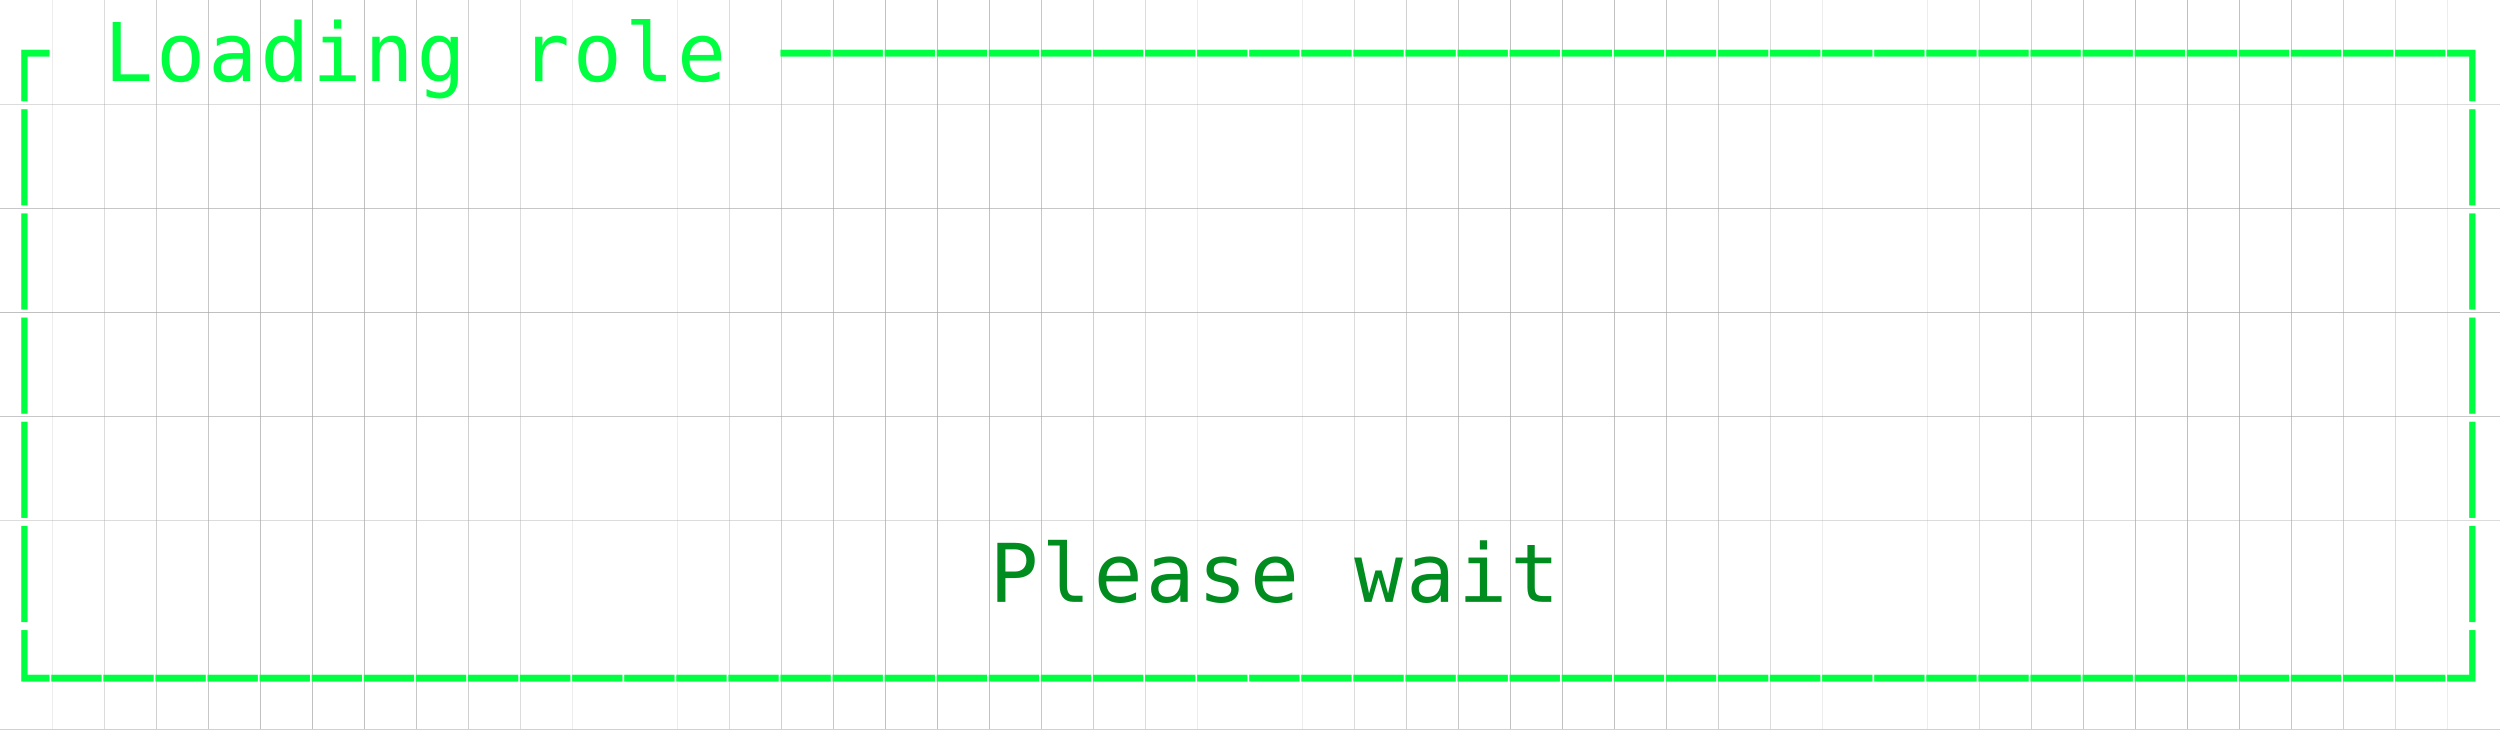
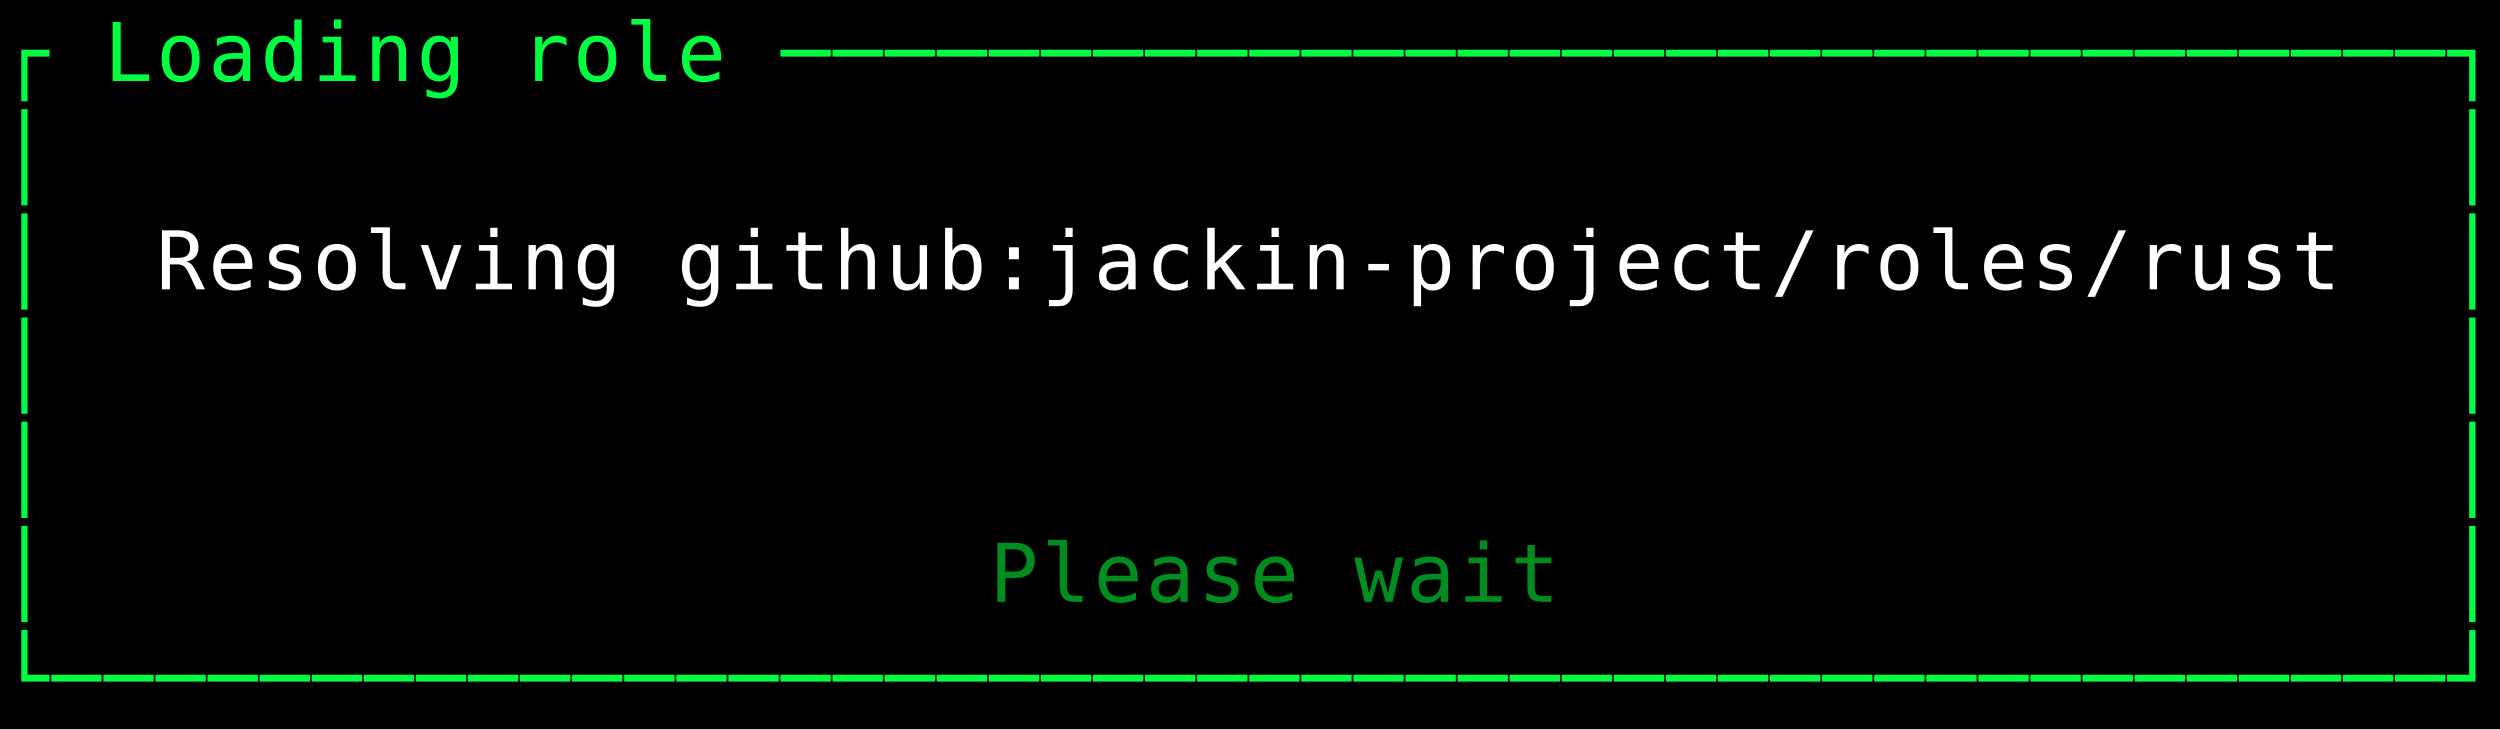
<svg xmlns="http://www.w3.org/2000/svg" width="432" height="126" viewBox="0 0 432 126" role="img" aria-label="Status popup" style="background:#000000">
  <rect width="100%" height="100%" fill="#000000" />
  <g font-family="ui-monospace, SFMono-Regular, Menlo, Consolas, monospace" font-size="14">
-     <rect x="0" y="0" width="9" height="18" fill="#ffffff" />
    <text x="0" y="14" fill="#00ff41">┌</text>
-     <rect x="9" y="0" width="9" height="18" fill="#ffffff" />
-     <rect x="18" y="0" width="9" height="18" fill="#ffffff" />
    <text x="18" y="14" fill="#00ff41">L</text>
-     <rect x="27" y="0" width="9" height="18" fill="#ffffff" />
    <text x="27" y="14" fill="#00ff41">o</text>
-     <rect x="36" y="0" width="9" height="18" fill="#ffffff" />
    <text x="36" y="14" fill="#00ff41">a</text>
-     <rect x="45" y="0" width="9" height="18" fill="#ffffff" />
    <text x="45" y="14" fill="#00ff41">d</text>
-     <rect x="54" y="0" width="9" height="18" fill="#ffffff" />
    <text x="54" y="14" fill="#00ff41">i</text>
-     <rect x="63" y="0" width="9" height="18" fill="#ffffff" />
    <text x="63" y="14" fill="#00ff41">n</text>
-     <rect x="72" y="0" width="9" height="18" fill="#ffffff" />
    <text x="72" y="14" fill="#00ff41">g</text>
-     <rect x="81" y="0" width="9" height="18" fill="#ffffff" />
-     <rect x="90" y="0" width="9" height="18" fill="#ffffff" />
    <text x="90" y="14" fill="#00ff41">r</text>
-     <rect x="99" y="0" width="9" height="18" fill="#ffffff" />
    <text x="99" y="14" fill="#00ff41">o</text>
-     <rect x="108" y="0" width="9" height="18" fill="#ffffff" />
    <text x="108" y="14" fill="#00ff41">l</text>
-     <rect x="117" y="0" width="9" height="18" fill="#ffffff" />
    <text x="117" y="14" fill="#00ff41">e</text>
-     <rect x="126" y="0" width="9" height="18" fill="#ffffff" />
-     <rect x="135" y="0" width="9" height="18" fill="#ffffff" />
    <text x="135" y="14" fill="#00ff41">─</text>
-     <rect x="144" y="0" width="9" height="18" fill="#ffffff" />
    <text x="144" y="14" fill="#00ff41">─</text>
-     <rect x="153" y="0" width="9" height="18" fill="#ffffff" />
    <text x="153" y="14" fill="#00ff41">─</text>
-     <rect x="162" y="0" width="9" height="18" fill="#ffffff" />
    <text x="162" y="14" fill="#00ff41">─</text>
-     <rect x="171" y="0" width="9" height="18" fill="#ffffff" />
    <text x="171" y="14" fill="#00ff41">─</text>
-     <rect x="180" y="0" width="9" height="18" fill="#ffffff" />
    <text x="180" y="14" fill="#00ff41">─</text>
-     <rect x="189" y="0" width="9" height="18" fill="#ffffff" />
    <text x="189" y="14" fill="#00ff41">─</text>
-     <rect x="198" y="0" width="9" height="18" fill="#ffffff" />
    <text x="198" y="14" fill="#00ff41">─</text>
-     <rect x="207" y="0" width="9" height="18" fill="#ffffff" />
    <text x="207" y="14" fill="#00ff41">─</text>
-     <rect x="216" y="0" width="9" height="18" fill="#ffffff" />
    <text x="216" y="14" fill="#00ff41">─</text>
-     <rect x="225" y="0" width="9" height="18" fill="#ffffff" />
    <text x="225" y="14" fill="#00ff41">─</text>
-     <rect x="234" y="0" width="9" height="18" fill="#ffffff" />
    <text x="234" y="14" fill="#00ff41">─</text>
-     <rect x="243" y="0" width="9" height="18" fill="#ffffff" />
    <text x="243" y="14" fill="#00ff41">─</text>
-     <rect x="252" y="0" width="9" height="18" fill="#ffffff" />
    <text x="252" y="14" fill="#00ff41">─</text>
-     <rect x="261" y="0" width="9" height="18" fill="#ffffff" />
    <text x="261" y="14" fill="#00ff41">─</text>
-     <rect x="270" y="0" width="9" height="18" fill="#ffffff" />
    <text x="270" y="14" fill="#00ff41">─</text>
-     <rect x="279" y="0" width="9" height="18" fill="#ffffff" />
    <text x="279" y="14" fill="#00ff41">─</text>
-     <rect x="288" y="0" width="9" height="18" fill="#ffffff" />
    <text x="288" y="14" fill="#00ff41">─</text>
-     <rect x="297" y="0" width="9" height="18" fill="#ffffff" />
    <text x="297" y="14" fill="#00ff41">─</text>
-     <rect x="306" y="0" width="9" height="18" fill="#ffffff" />
    <text x="306" y="14" fill="#00ff41">─</text>
-     <rect x="315" y="0" width="9" height="18" fill="#ffffff" />
    <text x="315" y="14" fill="#00ff41">─</text>
-     <rect x="324" y="0" width="9" height="18" fill="#ffffff" />
    <text x="324" y="14" fill="#00ff41">─</text>
-     <rect x="333" y="0" width="9" height="18" fill="#ffffff" />
    <text x="333" y="14" fill="#00ff41">─</text>
-     <rect x="342" y="0" width="9" height="18" fill="#ffffff" />
    <text x="342" y="14" fill="#00ff41">─</text>
-     <rect x="351" y="0" width="9" height="18" fill="#ffffff" />
    <text x="351" y="14" fill="#00ff41">─</text>
-     <rect x="360" y="0" width="9" height="18" fill="#ffffff" />
    <text x="360" y="14" fill="#00ff41">─</text>
-     <rect x="369" y="0" width="9" height="18" fill="#ffffff" />
    <text x="369" y="14" fill="#00ff41">─</text>
-     <rect x="378" y="0" width="9" height="18" fill="#ffffff" />
    <text x="378" y="14" fill="#00ff41">─</text>
-     <rect x="387" y="0" width="9" height="18" fill="#ffffff" />
    <text x="387" y="14" fill="#00ff41">─</text>
-     <rect x="396" y="0" width="9" height="18" fill="#ffffff" />
    <text x="396" y="14" fill="#00ff41">─</text>
-     <rect x="405" y="0" width="9" height="18" fill="#ffffff" />
    <text x="405" y="14" fill="#00ff41">─</text>
-     <rect x="414" y="0" width="9" height="18" fill="#ffffff" />
    <text x="414" y="14" fill="#00ff41">─</text>
-     <rect x="423" y="0" width="9" height="18" fill="#ffffff" />
    <text x="423" y="14" fill="#00ff41">┐</text>
-     <rect x="0" y="18" width="9" height="18" fill="#ffffff" />
    <text x="0" y="32" fill="#00ff41">│</text>
-     <rect x="9" y="18" width="9" height="18" fill="#ffffff" />
-     <rect x="18" y="18" width="9" height="18" fill="#ffffff" />
-     <rect x="27" y="18" width="9" height="18" fill="#ffffff" />
-     <rect x="36" y="18" width="9" height="18" fill="#ffffff" />
-     <rect x="45" y="18" width="9" height="18" fill="#ffffff" />
-     <rect x="54" y="18" width="9" height="18" fill="#ffffff" />
-     <rect x="63" y="18" width="9" height="18" fill="#ffffff" />
-     <rect x="72" y="18" width="9" height="18" fill="#ffffff" />
-     <rect x="81" y="18" width="9" height="18" fill="#ffffff" />
-     <rect x="90" y="18" width="9" height="18" fill="#ffffff" />
-     <rect x="99" y="18" width="9" height="18" fill="#ffffff" />
-     <rect x="108" y="18" width="9" height="18" fill="#ffffff" />
-     <rect x="117" y="18" width="9" height="18" fill="#ffffff" />
-     <rect x="126" y="18" width="9" height="18" fill="#ffffff" />
-     <rect x="135" y="18" width="9" height="18" fill="#ffffff" />
-     <rect x="144" y="18" width="9" height="18" fill="#ffffff" />
-     <rect x="153" y="18" width="9" height="18" fill="#ffffff" />
-     <rect x="162" y="18" width="9" height="18" fill="#ffffff" />
-     <rect x="171" y="18" width="9" height="18" fill="#ffffff" />
-     <rect x="180" y="18" width="9" height="18" fill="#ffffff" />
-     <rect x="189" y="18" width="9" height="18" fill="#ffffff" />
-     <rect x="198" y="18" width="9" height="18" fill="#ffffff" />
-     <rect x="207" y="18" width="9" height="18" fill="#ffffff" />
-     <rect x="216" y="18" width="9" height="18" fill="#ffffff" />
-     <rect x="225" y="18" width="9" height="18" fill="#ffffff" />
-     <rect x="234" y="18" width="9" height="18" fill="#ffffff" />
-     <rect x="243" y="18" width="9" height="18" fill="#ffffff" />
-     <rect x="252" y="18" width="9" height="18" fill="#ffffff" />
-     <rect x="261" y="18" width="9" height="18" fill="#ffffff" />
-     <rect x="270" y="18" width="9" height="18" fill="#ffffff" />
-     <rect x="279" y="18" width="9" height="18" fill="#ffffff" />
-     <rect x="288" y="18" width="9" height="18" fill="#ffffff" />
-     <rect x="297" y="18" width="9" height="18" fill="#ffffff" />
-     <rect x="306" y="18" width="9" height="18" fill="#ffffff" />
-     <rect x="315" y="18" width="9" height="18" fill="#ffffff" />
-     <rect x="324" y="18" width="9" height="18" fill="#ffffff" />
-     <rect x="333" y="18" width="9" height="18" fill="#ffffff" />
-     <rect x="342" y="18" width="9" height="18" fill="#ffffff" />
-     <rect x="351" y="18" width="9" height="18" fill="#ffffff" />
-     <rect x="360" y="18" width="9" height="18" fill="#ffffff" />
-     <rect x="369" y="18" width="9" height="18" fill="#ffffff" />
-     <rect x="378" y="18" width="9" height="18" fill="#ffffff" />
-     <rect x="387" y="18" width="9" height="18" fill="#ffffff" />
-     <rect x="396" y="18" width="9" height="18" fill="#ffffff" />
-     <rect x="405" y="18" width="9" height="18" fill="#ffffff" />
-     <rect x="414" y="18" width="9" height="18" fill="#ffffff" />
-     <rect x="423" y="18" width="9" height="18" fill="#ffffff" />
    <text x="423" y="32" fill="#00ff41">│</text>
-     <rect x="0" y="36" width="9" height="18" fill="#ffffff" />
    <text x="0" y="50" fill="#00ff41">│</text>
-     <rect x="9" y="36" width="9" height="18" fill="#ffffff" />
-     <rect x="18" y="36" width="9" height="18" fill="#ffffff" />
-     <rect x="27" y="36" width="9" height="18" fill="#ffffff" />
    <text x="27" y="50" fill="#ffffff">R</text>
-     <rect x="36" y="36" width="9" height="18" fill="#ffffff" />
    <text x="36" y="50" fill="#ffffff">e</text>
-     <rect x="45" y="36" width="9" height="18" fill="#ffffff" />
    <text x="45" y="50" fill="#ffffff">s</text>
-     <rect x="54" y="36" width="9" height="18" fill="#ffffff" />
    <text x="54" y="50" fill="#ffffff">o</text>
-     <rect x="63" y="36" width="9" height="18" fill="#ffffff" />
    <text x="63" y="50" fill="#ffffff">l</text>
-     <rect x="72" y="36" width="9" height="18" fill="#ffffff" />
    <text x="72" y="50" fill="#ffffff">v</text>
-     <rect x="81" y="36" width="9" height="18" fill="#ffffff" />
    <text x="81" y="50" fill="#ffffff">i</text>
-     <rect x="90" y="36" width="9" height="18" fill="#ffffff" />
    <text x="90" y="50" fill="#ffffff">n</text>
-     <rect x="99" y="36" width="9" height="18" fill="#ffffff" />
    <text x="99" y="50" fill="#ffffff">g</text>
-     <rect x="108" y="36" width="9" height="18" fill="#ffffff" />
-     <rect x="117" y="36" width="9" height="18" fill="#ffffff" />
    <text x="117" y="50" fill="#ffffff">g</text>
-     <rect x="126" y="36" width="9" height="18" fill="#ffffff" />
    <text x="126" y="50" fill="#ffffff">i</text>
-     <rect x="135" y="36" width="9" height="18" fill="#ffffff" />
    <text x="135" y="50" fill="#ffffff">t</text>
-     <rect x="144" y="36" width="9" height="18" fill="#ffffff" />
    <text x="144" y="50" fill="#ffffff">h</text>
-     <rect x="153" y="36" width="9" height="18" fill="#ffffff" />
    <text x="153" y="50" fill="#ffffff">u</text>
-     <rect x="162" y="36" width="9" height="18" fill="#ffffff" />
    <text x="162" y="50" fill="#ffffff">b</text>
-     <rect x="171" y="36" width="9" height="18" fill="#ffffff" />
    <text x="171" y="50" fill="#ffffff">:</text>
-     <rect x="180" y="36" width="9" height="18" fill="#ffffff" />
    <text x="180" y="50" fill="#ffffff">j</text>
-     <rect x="189" y="36" width="9" height="18" fill="#ffffff" />
    <text x="189" y="50" fill="#ffffff">a</text>
-     <rect x="198" y="36" width="9" height="18" fill="#ffffff" />
    <text x="198" y="50" fill="#ffffff">c</text>
-     <rect x="207" y="36" width="9" height="18" fill="#ffffff" />
    <text x="207" y="50" fill="#ffffff">k</text>
-     <rect x="216" y="36" width="9" height="18" fill="#ffffff" />
    <text x="216" y="50" fill="#ffffff">i</text>
-     <rect x="225" y="36" width="9" height="18" fill="#ffffff" />
    <text x="225" y="50" fill="#ffffff">n</text>
-     <rect x="234" y="36" width="9" height="18" fill="#ffffff" />
    <text x="234" y="50" fill="#ffffff">-</text>
-     <rect x="243" y="36" width="9" height="18" fill="#ffffff" />
    <text x="243" y="50" fill="#ffffff">p</text>
-     <rect x="252" y="36" width="9" height="18" fill="#ffffff" />
    <text x="252" y="50" fill="#ffffff">r</text>
-     <rect x="261" y="36" width="9" height="18" fill="#ffffff" />
    <text x="261" y="50" fill="#ffffff">o</text>
-     <rect x="270" y="36" width="9" height="18" fill="#ffffff" />
    <text x="270" y="50" fill="#ffffff">j</text>
-     <rect x="279" y="36" width="9" height="18" fill="#ffffff" />
    <text x="279" y="50" fill="#ffffff">e</text>
-     <rect x="288" y="36" width="9" height="18" fill="#ffffff" />
    <text x="288" y="50" fill="#ffffff">c</text>
-     <rect x="297" y="36" width="9" height="18" fill="#ffffff" />
    <text x="297" y="50" fill="#ffffff">t</text>
-     <rect x="306" y="36" width="9" height="18" fill="#ffffff" />
    <text x="306" y="50" fill="#ffffff">/</text>
-     <rect x="315" y="36" width="9" height="18" fill="#ffffff" />
    <text x="315" y="50" fill="#ffffff">r</text>
-     <rect x="324" y="36" width="9" height="18" fill="#ffffff" />
    <text x="324" y="50" fill="#ffffff">o</text>
-     <rect x="333" y="36" width="9" height="18" fill="#ffffff" />
    <text x="333" y="50" fill="#ffffff">l</text>
-     <rect x="342" y="36" width="9" height="18" fill="#ffffff" />
    <text x="342" y="50" fill="#ffffff">e</text>
-     <rect x="351" y="36" width="9" height="18" fill="#ffffff" />
    <text x="351" y="50" fill="#ffffff">s</text>
-     <rect x="360" y="36" width="9" height="18" fill="#ffffff" />
    <text x="360" y="50" fill="#ffffff">/</text>
-     <rect x="369" y="36" width="9" height="18" fill="#ffffff" />
    <text x="369" y="50" fill="#ffffff">r</text>
-     <rect x="378" y="36" width="9" height="18" fill="#ffffff" />
    <text x="378" y="50" fill="#ffffff">u</text>
-     <rect x="387" y="36" width="9" height="18" fill="#ffffff" />
    <text x="387" y="50" fill="#ffffff">s</text>
-     <rect x="396" y="36" width="9" height="18" fill="#ffffff" />
    <text x="396" y="50" fill="#ffffff">t</text>
-     <rect x="405" y="36" width="9" height="18" fill="#ffffff" />
-     <rect x="414" y="36" width="9" height="18" fill="#ffffff" />
-     <rect x="423" y="36" width="9" height="18" fill="#ffffff" />
    <text x="423" y="50" fill="#00ff41">│</text>
-     <rect x="0" y="54" width="9" height="18" fill="#ffffff" />
    <text x="0" y="68" fill="#00ff41">│</text>
-     <rect x="9" y="54" width="9" height="18" fill="#ffffff" />
-     <rect x="18" y="54" width="9" height="18" fill="#ffffff" />
-     <rect x="27" y="54" width="9" height="18" fill="#ffffff" />
-     <rect x="36" y="54" width="9" height="18" fill="#ffffff" />
-     <rect x="45" y="54" width="9" height="18" fill="#ffffff" />
-     <rect x="54" y="54" width="9" height="18" fill="#ffffff" />
-     <rect x="63" y="54" width="9" height="18" fill="#ffffff" />
-     <rect x="72" y="54" width="9" height="18" fill="#ffffff" />
-     <rect x="81" y="54" width="9" height="18" fill="#ffffff" />
-     <rect x="90" y="54" width="9" height="18" fill="#ffffff" />
-     <rect x="99" y="54" width="9" height="18" fill="#ffffff" />
-     <rect x="108" y="54" width="9" height="18" fill="#ffffff" />
-     <rect x="117" y="54" width="9" height="18" fill="#ffffff" />
-     <rect x="126" y="54" width="9" height="18" fill="#ffffff" />
-     <rect x="135" y="54" width="9" height="18" fill="#ffffff" />
-     <rect x="144" y="54" width="9" height="18" fill="#ffffff" />
-     <rect x="153" y="54" width="9" height="18" fill="#ffffff" />
-     <rect x="162" y="54" width="9" height="18" fill="#ffffff" />
-     <rect x="171" y="54" width="9" height="18" fill="#ffffff" />
-     <rect x="180" y="54" width="9" height="18" fill="#ffffff" />
-     <rect x="189" y="54" width="9" height="18" fill="#ffffff" />
-     <rect x="198" y="54" width="9" height="18" fill="#ffffff" />
-     <rect x="207" y="54" width="9" height="18" fill="#ffffff" />
-     <rect x="216" y="54" width="9" height="18" fill="#ffffff" />
-     <rect x="225" y="54" width="9" height="18" fill="#ffffff" />
-     <rect x="234" y="54" width="9" height="18" fill="#ffffff" />
-     <rect x="243" y="54" width="9" height="18" fill="#ffffff" />
-     <rect x="252" y="54" width="9" height="18" fill="#ffffff" />
-     <rect x="261" y="54" width="9" height="18" fill="#ffffff" />
-     <rect x="270" y="54" width="9" height="18" fill="#ffffff" />
-     <rect x="279" y="54" width="9" height="18" fill="#ffffff" />
-     <rect x="288" y="54" width="9" height="18" fill="#ffffff" />
-     <rect x="297" y="54" width="9" height="18" fill="#ffffff" />
-     <rect x="306" y="54" width="9" height="18" fill="#ffffff" />
-     <rect x="315" y="54" width="9" height="18" fill="#ffffff" />
-     <rect x="324" y="54" width="9" height="18" fill="#ffffff" />
-     <rect x="333" y="54" width="9" height="18" fill="#ffffff" />
-     <rect x="342" y="54" width="9" height="18" fill="#ffffff" />
-     <rect x="351" y="54" width="9" height="18" fill="#ffffff" />
-     <rect x="360" y="54" width="9" height="18" fill="#ffffff" />
-     <rect x="369" y="54" width="9" height="18" fill="#ffffff" />
-     <rect x="378" y="54" width="9" height="18" fill="#ffffff" />
-     <rect x="387" y="54" width="9" height="18" fill="#ffffff" />
-     <rect x="396" y="54" width="9" height="18" fill="#ffffff" />
-     <rect x="405" y="54" width="9" height="18" fill="#ffffff" />
-     <rect x="414" y="54" width="9" height="18" fill="#ffffff" />
-     <rect x="423" y="54" width="9" height="18" fill="#ffffff" />
    <text x="423" y="68" fill="#00ff41">│</text>
-     <rect x="0" y="72" width="9" height="18" fill="#ffffff" />
    <text x="0" y="86" fill="#00ff41">│</text>
-     <rect x="9" y="72" width="9" height="18" fill="#ffffff" />
-     <rect x="18" y="72" width="9" height="18" fill="#ffffff" />
-     <rect x="27" y="72" width="9" height="18" fill="#ffffff" />
-     <rect x="36" y="72" width="9" height="18" fill="#ffffff" />
-     <rect x="45" y="72" width="9" height="18" fill="#ffffff" />
-     <rect x="54" y="72" width="9" height="18" fill="#ffffff" />
-     <rect x="63" y="72" width="9" height="18" fill="#ffffff" />
-     <rect x="72" y="72" width="9" height="18" fill="#ffffff" />
-     <rect x="81" y="72" width="9" height="18" fill="#ffffff" />
-     <rect x="90" y="72" width="9" height="18" fill="#ffffff" />
-     <rect x="99" y="72" width="9" height="18" fill="#ffffff" />
-     <rect x="108" y="72" width="9" height="18" fill="#ffffff" />
-     <rect x="117" y="72" width="9" height="18" fill="#ffffff" />
-     <rect x="126" y="72" width="9" height="18" fill="#ffffff" />
-     <rect x="135" y="72" width="9" height="18" fill="#ffffff" />
-     <rect x="144" y="72" width="9" height="18" fill="#ffffff" />
-     <rect x="153" y="72" width="9" height="18" fill="#ffffff" />
-     <rect x="162" y="72" width="9" height="18" fill="#ffffff" />
-     <rect x="171" y="72" width="9" height="18" fill="#ffffff" />
-     <rect x="180" y="72" width="9" height="18" fill="#ffffff" />
-     <rect x="189" y="72" width="9" height="18" fill="#ffffff" />
-     <rect x="198" y="72" width="9" height="18" fill="#ffffff" />
-     <rect x="207" y="72" width="9" height="18" fill="#ffffff" />
-     <rect x="216" y="72" width="9" height="18" fill="#ffffff" />
-     <rect x="225" y="72" width="9" height="18" fill="#ffffff" />
-     <rect x="234" y="72" width="9" height="18" fill="#ffffff" />
-     <rect x="243" y="72" width="9" height="18" fill="#ffffff" />
-     <rect x="252" y="72" width="9" height="18" fill="#ffffff" />
-     <rect x="261" y="72" width="9" height="18" fill="#ffffff" />
-     <rect x="270" y="72" width="9" height="18" fill="#ffffff" />
-     <rect x="279" y="72" width="9" height="18" fill="#ffffff" />
-     <rect x="288" y="72" width="9" height="18" fill="#ffffff" />
-     <rect x="297" y="72" width="9" height="18" fill="#ffffff" />
-     <rect x="306" y="72" width="9" height="18" fill="#ffffff" />
-     <rect x="315" y="72" width="9" height="18" fill="#ffffff" />
-     <rect x="324" y="72" width="9" height="18" fill="#ffffff" />
-     <rect x="333" y="72" width="9" height="18" fill="#ffffff" />
-     <rect x="342" y="72" width="9" height="18" fill="#ffffff" />
-     <rect x="351" y="72" width="9" height="18" fill="#ffffff" />
-     <rect x="360" y="72" width="9" height="18" fill="#ffffff" />
-     <rect x="369" y="72" width="9" height="18" fill="#ffffff" />
-     <rect x="378" y="72" width="9" height="18" fill="#ffffff" />
-     <rect x="387" y="72" width="9" height="18" fill="#ffffff" />
-     <rect x="396" y="72" width="9" height="18" fill="#ffffff" />
-     <rect x="405" y="72" width="9" height="18" fill="#ffffff" />
-     <rect x="414" y="72" width="9" height="18" fill="#ffffff" />
-     <rect x="423" y="72" width="9" height="18" fill="#ffffff" />
    <text x="423" y="86" fill="#00ff41">│</text>
-     <rect x="0" y="90" width="9" height="18" fill="#ffffff" />
    <text x="0" y="104" fill="#00ff41">│</text>
-     <rect x="9" y="90" width="9" height="18" fill="#ffffff" />
-     <rect x="18" y="90" width="9" height="18" fill="#ffffff" />
-     <rect x="27" y="90" width="9" height="18" fill="#ffffff" />
-     <rect x="36" y="90" width="9" height="18" fill="#ffffff" />
-     <rect x="45" y="90" width="9" height="18" fill="#ffffff" />
-     <rect x="54" y="90" width="9" height="18" fill="#ffffff" />
-     <rect x="63" y="90" width="9" height="18" fill="#ffffff" />
-     <rect x="72" y="90" width="9" height="18" fill="#ffffff" />
-     <rect x="81" y="90" width="9" height="18" fill="#ffffff" />
-     <rect x="90" y="90" width="9" height="18" fill="#ffffff" />
-     <rect x="99" y="90" width="9" height="18" fill="#ffffff" />
-     <rect x="108" y="90" width="9" height="18" fill="#ffffff" />
-     <rect x="117" y="90" width="9" height="18" fill="#ffffff" />
-     <rect x="126" y="90" width="9" height="18" fill="#ffffff" />
-     <rect x="135" y="90" width="9" height="18" fill="#ffffff" />
-     <rect x="144" y="90" width="9" height="18" fill="#ffffff" />
-     <rect x="153" y="90" width="9" height="18" fill="#ffffff" />
-     <rect x="162" y="90" width="9" height="18" fill="#ffffff" />
-     <rect x="171" y="90" width="9" height="18" fill="#ffffff" />
    <text x="171" y="104" fill="#008c1e">P</text>
-     <rect x="180" y="90" width="9" height="18" fill="#ffffff" />
    <text x="180" y="104" fill="#008c1e">l</text>
-     <rect x="189" y="90" width="9" height="18" fill="#ffffff" />
    <text x="189" y="104" fill="#008c1e">e</text>
-     <rect x="198" y="90" width="9" height="18" fill="#ffffff" />
    <text x="198" y="104" fill="#008c1e">a</text>
-     <rect x="207" y="90" width="9" height="18" fill="#ffffff" />
    <text x="207" y="104" fill="#008c1e">s</text>
-     <rect x="216" y="90" width="9" height="18" fill="#ffffff" />
    <text x="216" y="104" fill="#008c1e">e</text>
-     <rect x="225" y="90" width="9" height="18" fill="#ffffff" />
-     <rect x="234" y="90" width="9" height="18" fill="#ffffff" />
    <text x="234" y="104" fill="#008c1e">w</text>
-     <rect x="243" y="90" width="9" height="18" fill="#ffffff" />
    <text x="243" y="104" fill="#008c1e">a</text>
-     <rect x="252" y="90" width="9" height="18" fill="#ffffff" />
    <text x="252" y="104" fill="#008c1e">i</text>
-     <rect x="261" y="90" width="9" height="18" fill="#ffffff" />
    <text x="261" y="104" fill="#008c1e">t</text>
-     <rect x="270" y="90" width="9" height="18" fill="#ffffff" />
-     <rect x="279" y="90" width="9" height="18" fill="#ffffff" />
-     <rect x="288" y="90" width="9" height="18" fill="#ffffff" />
-     <rect x="297" y="90" width="9" height="18" fill="#ffffff" />
-     <rect x="306" y="90" width="9" height="18" fill="#ffffff" />
-     <rect x="315" y="90" width="9" height="18" fill="#ffffff" />
-     <rect x="324" y="90" width="9" height="18" fill="#ffffff" />
-     <rect x="333" y="90" width="9" height="18" fill="#ffffff" />
-     <rect x="342" y="90" width="9" height="18" fill="#ffffff" />
-     <rect x="351" y="90" width="9" height="18" fill="#ffffff" />
-     <rect x="360" y="90" width="9" height="18" fill="#ffffff" />
-     <rect x="369" y="90" width="9" height="18" fill="#ffffff" />
-     <rect x="378" y="90" width="9" height="18" fill="#ffffff" />
-     <rect x="387" y="90" width="9" height="18" fill="#ffffff" />
-     <rect x="396" y="90" width="9" height="18" fill="#ffffff" />
-     <rect x="405" y="90" width="9" height="18" fill="#ffffff" />
-     <rect x="414" y="90" width="9" height="18" fill="#ffffff" />
-     <rect x="423" y="90" width="9" height="18" fill="#ffffff" />
    <text x="423" y="104" fill="#00ff41">│</text>
-     <rect x="0" y="108" width="9" height="18" fill="#ffffff" />
    <text x="0" y="122" fill="#00ff41">└</text>
-     <rect x="9" y="108" width="9" height="18" fill="#ffffff" />
    <text x="9" y="122" fill="#00ff41">─</text>
-     <rect x="18" y="108" width="9" height="18" fill="#ffffff" />
    <text x="18" y="122" fill="#00ff41">─</text>
-     <rect x="27" y="108" width="9" height="18" fill="#ffffff" />
    <text x="27" y="122" fill="#00ff41">─</text>
-     <rect x="36" y="108" width="9" height="18" fill="#ffffff" />
    <text x="36" y="122" fill="#00ff41">─</text>
-     <rect x="45" y="108" width="9" height="18" fill="#ffffff" />
    <text x="45" y="122" fill="#00ff41">─</text>
-     <rect x="54" y="108" width="9" height="18" fill="#ffffff" />
    <text x="54" y="122" fill="#00ff41">─</text>
-     <rect x="63" y="108" width="9" height="18" fill="#ffffff" />
    <text x="63" y="122" fill="#00ff41">─</text>
-     <rect x="72" y="108" width="9" height="18" fill="#ffffff" />
    <text x="72" y="122" fill="#00ff41">─</text>
-     <rect x="81" y="108" width="9" height="18" fill="#ffffff" />
    <text x="81" y="122" fill="#00ff41">─</text>
-     <rect x="90" y="108" width="9" height="18" fill="#ffffff" />
    <text x="90" y="122" fill="#00ff41">─</text>
-     <rect x="99" y="108" width="9" height="18" fill="#ffffff" />
    <text x="99" y="122" fill="#00ff41">─</text>
-     <rect x="108" y="108" width="9" height="18" fill="#ffffff" />
    <text x="108" y="122" fill="#00ff41">─</text>
-     <rect x="117" y="108" width="9" height="18" fill="#ffffff" />
    <text x="117" y="122" fill="#00ff41">─</text>
-     <rect x="126" y="108" width="9" height="18" fill="#ffffff" />
    <text x="126" y="122" fill="#00ff41">─</text>
-     <rect x="135" y="108" width="9" height="18" fill="#ffffff" />
    <text x="135" y="122" fill="#00ff41">─</text>
-     <rect x="144" y="108" width="9" height="18" fill="#ffffff" />
    <text x="144" y="122" fill="#00ff41">─</text>
-     <rect x="153" y="108" width="9" height="18" fill="#ffffff" />
    <text x="153" y="122" fill="#00ff41">─</text>
-     <rect x="162" y="108" width="9" height="18" fill="#ffffff" />
    <text x="162" y="122" fill="#00ff41">─</text>
-     <rect x="171" y="108" width="9" height="18" fill="#ffffff" />
    <text x="171" y="122" fill="#00ff41">─</text>
-     <rect x="180" y="108" width="9" height="18" fill="#ffffff" />
    <text x="180" y="122" fill="#00ff41">─</text>
-     <rect x="189" y="108" width="9" height="18" fill="#ffffff" />
    <text x="189" y="122" fill="#00ff41">─</text>
-     <rect x="198" y="108" width="9" height="18" fill="#ffffff" />
    <text x="198" y="122" fill="#00ff41">─</text>
-     <rect x="207" y="108" width="9" height="18" fill="#ffffff" />
    <text x="207" y="122" fill="#00ff41">─</text>
-     <rect x="216" y="108" width="9" height="18" fill="#ffffff" />
    <text x="216" y="122" fill="#00ff41">─</text>
-     <rect x="225" y="108" width="9" height="18" fill="#ffffff" />
    <text x="225" y="122" fill="#00ff41">─</text>
-     <rect x="234" y="108" width="9" height="18" fill="#ffffff" />
    <text x="234" y="122" fill="#00ff41">─</text>
-     <rect x="243" y="108" width="9" height="18" fill="#ffffff" />
    <text x="243" y="122" fill="#00ff41">─</text>
-     <rect x="252" y="108" width="9" height="18" fill="#ffffff" />
    <text x="252" y="122" fill="#00ff41">─</text>
-     <rect x="261" y="108" width="9" height="18" fill="#ffffff" />
    <text x="261" y="122" fill="#00ff41">─</text>
-     <rect x="270" y="108" width="9" height="18" fill="#ffffff" />
    <text x="270" y="122" fill="#00ff41">─</text>
-     <rect x="279" y="108" width="9" height="18" fill="#ffffff" />
    <text x="279" y="122" fill="#00ff41">─</text>
-     <rect x="288" y="108" width="9" height="18" fill="#ffffff" />
    <text x="288" y="122" fill="#00ff41">─</text>
-     <rect x="297" y="108" width="9" height="18" fill="#ffffff" />
    <text x="297" y="122" fill="#00ff41">─</text>
-     <rect x="306" y="108" width="9" height="18" fill="#ffffff" />
    <text x="306" y="122" fill="#00ff41">─</text>
-     <rect x="315" y="108" width="9" height="18" fill="#ffffff" />
    <text x="315" y="122" fill="#00ff41">─</text>
-     <rect x="324" y="108" width="9" height="18" fill="#ffffff" />
    <text x="324" y="122" fill="#00ff41">─</text>
-     <rect x="333" y="108" width="9" height="18" fill="#ffffff" />
    <text x="333" y="122" fill="#00ff41">─</text>
-     <rect x="342" y="108" width="9" height="18" fill="#ffffff" />
    <text x="342" y="122" fill="#00ff41">─</text>
-     <rect x="351" y="108" width="9" height="18" fill="#ffffff" />
    <text x="351" y="122" fill="#00ff41">─</text>
-     <rect x="360" y="108" width="9" height="18" fill="#ffffff" />
    <text x="360" y="122" fill="#00ff41">─</text>
-     <rect x="369" y="108" width="9" height="18" fill="#ffffff" />
    <text x="369" y="122" fill="#00ff41">─</text>
-     <rect x="378" y="108" width="9" height="18" fill="#ffffff" />
    <text x="378" y="122" fill="#00ff41">─</text>
-     <rect x="387" y="108" width="9" height="18" fill="#ffffff" />
    <text x="387" y="122" fill="#00ff41">─</text>
-     <rect x="396" y="108" width="9" height="18" fill="#ffffff" />
    <text x="396" y="122" fill="#00ff41">─</text>
-     <rect x="405" y="108" width="9" height="18" fill="#ffffff" />
    <text x="405" y="122" fill="#00ff41">─</text>
-     <rect x="414" y="108" width="9" height="18" fill="#ffffff" />
    <text x="414" y="122" fill="#00ff41">─</text>
-     <rect x="423" y="108" width="9" height="18" fill="#ffffff" />
    <text x="423" y="122" fill="#00ff41">┘</text>
  </g>
</svg>
